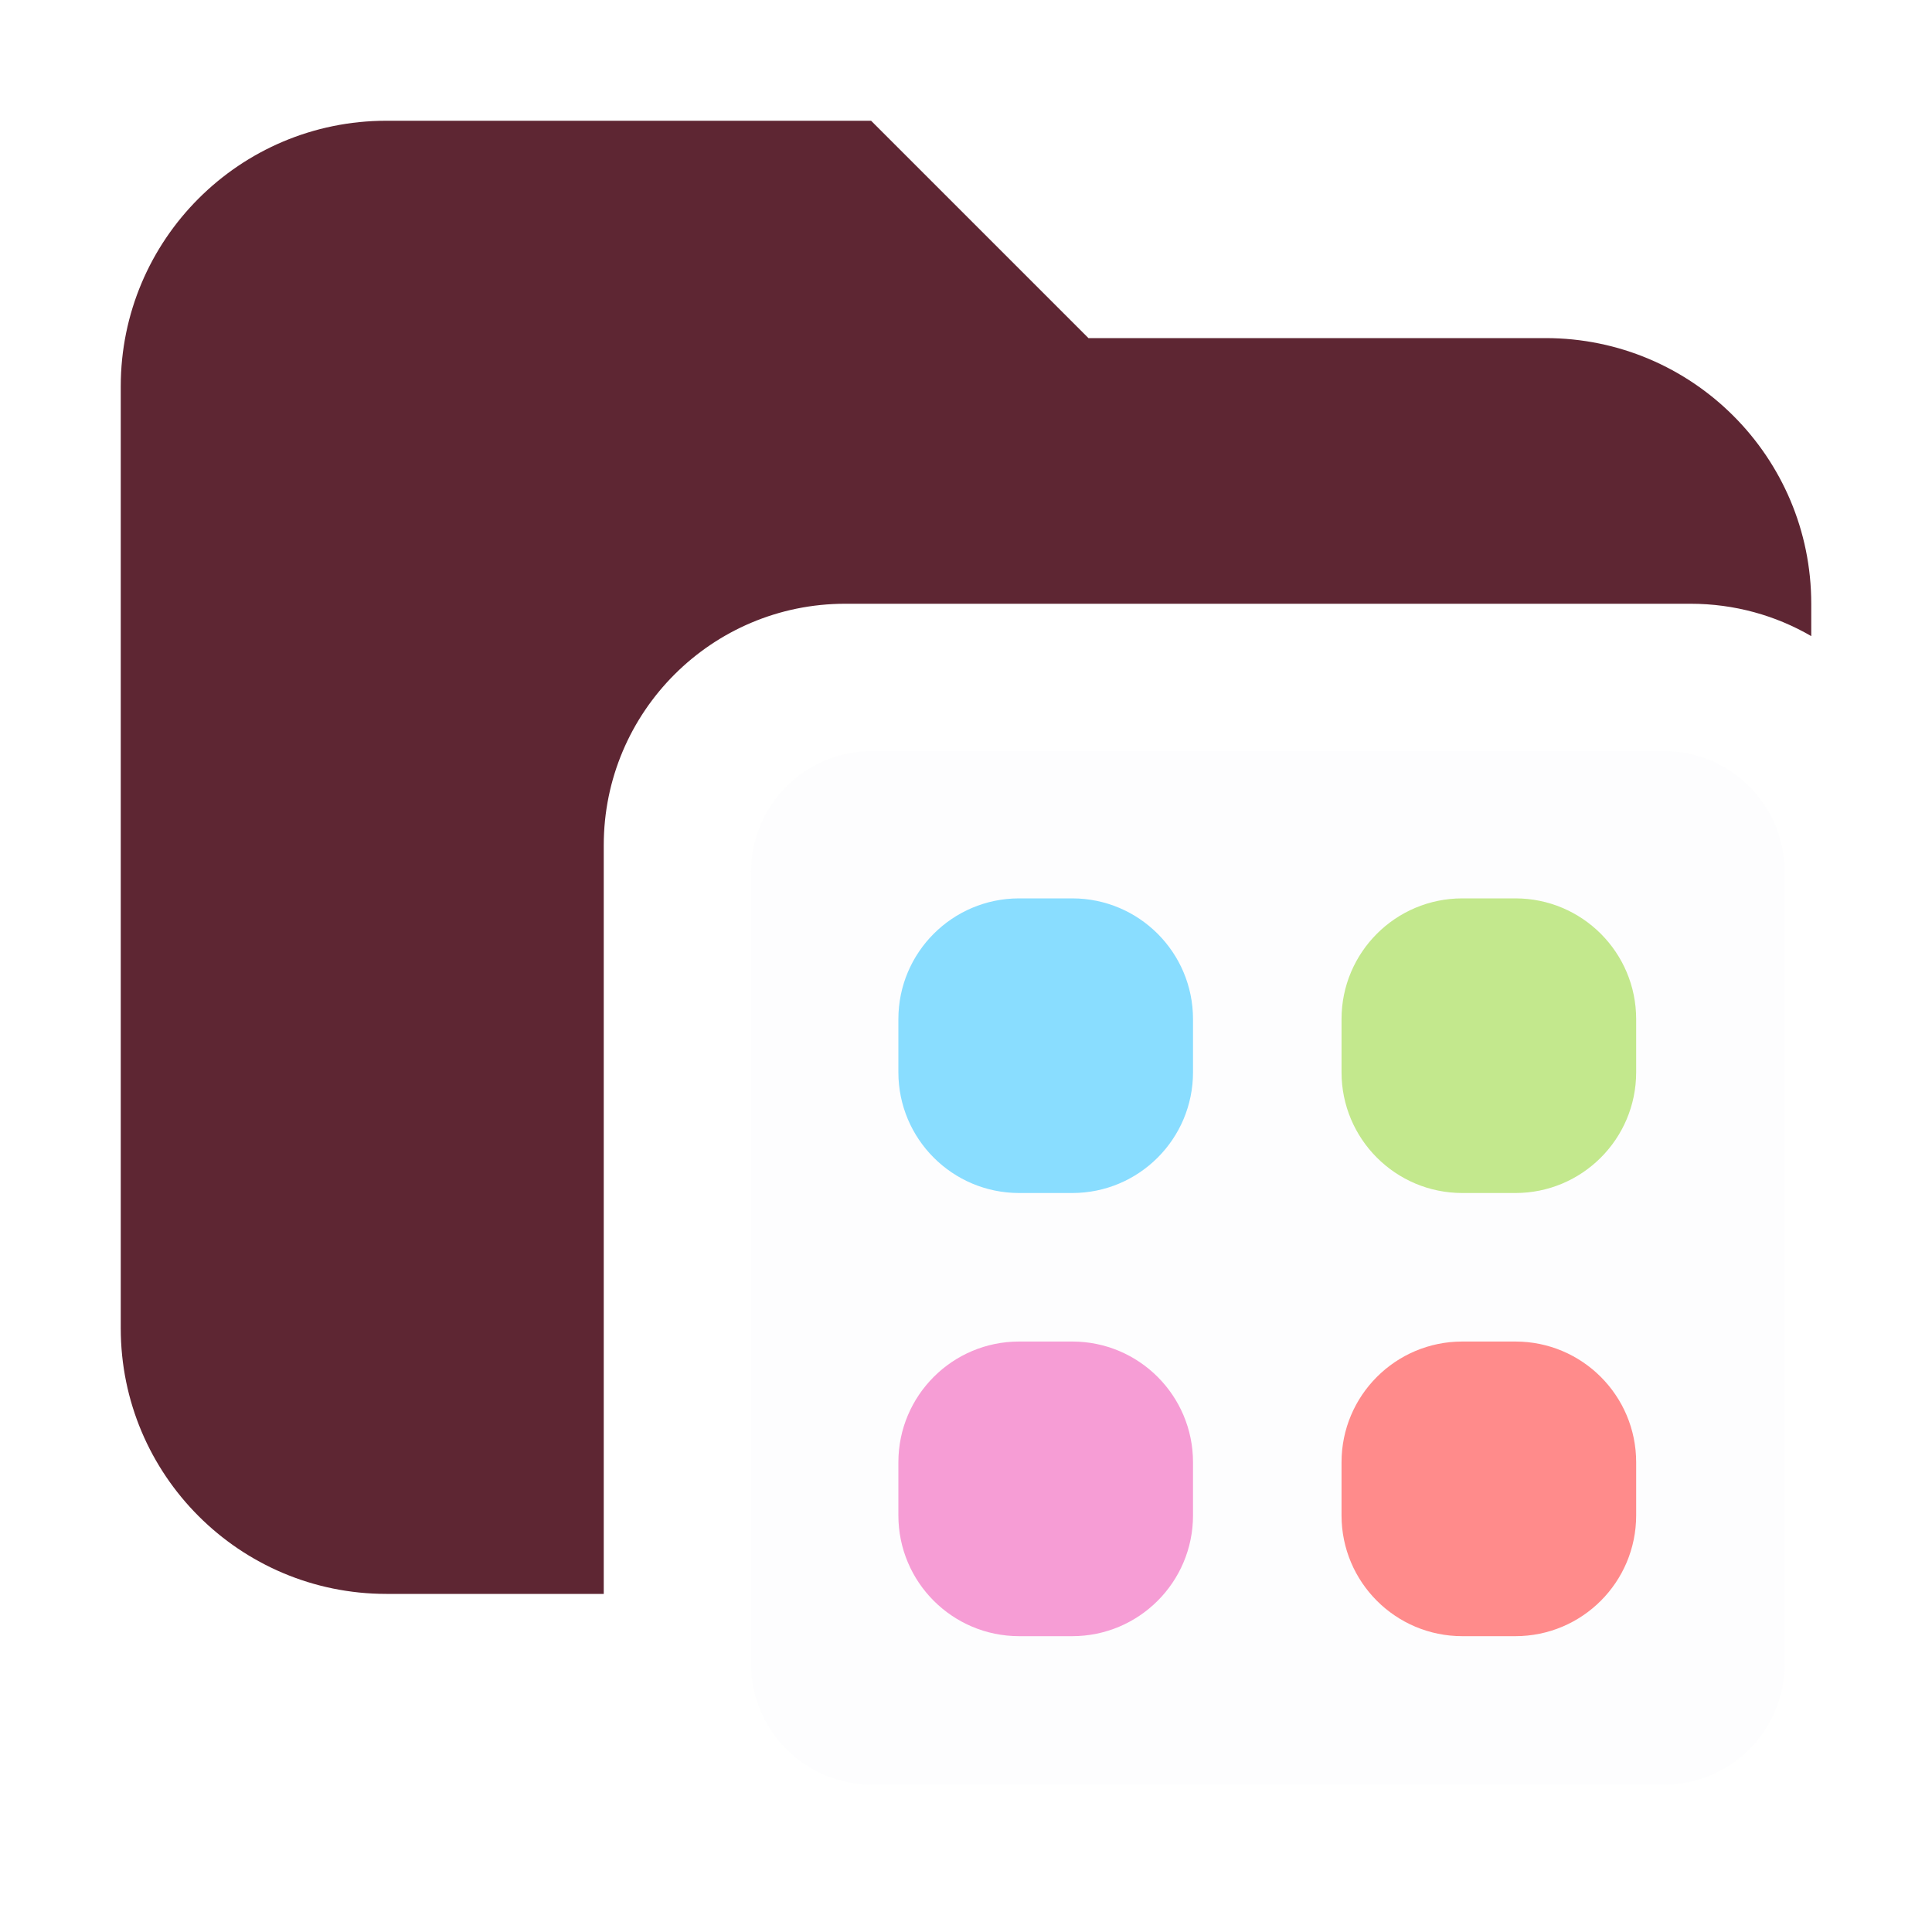
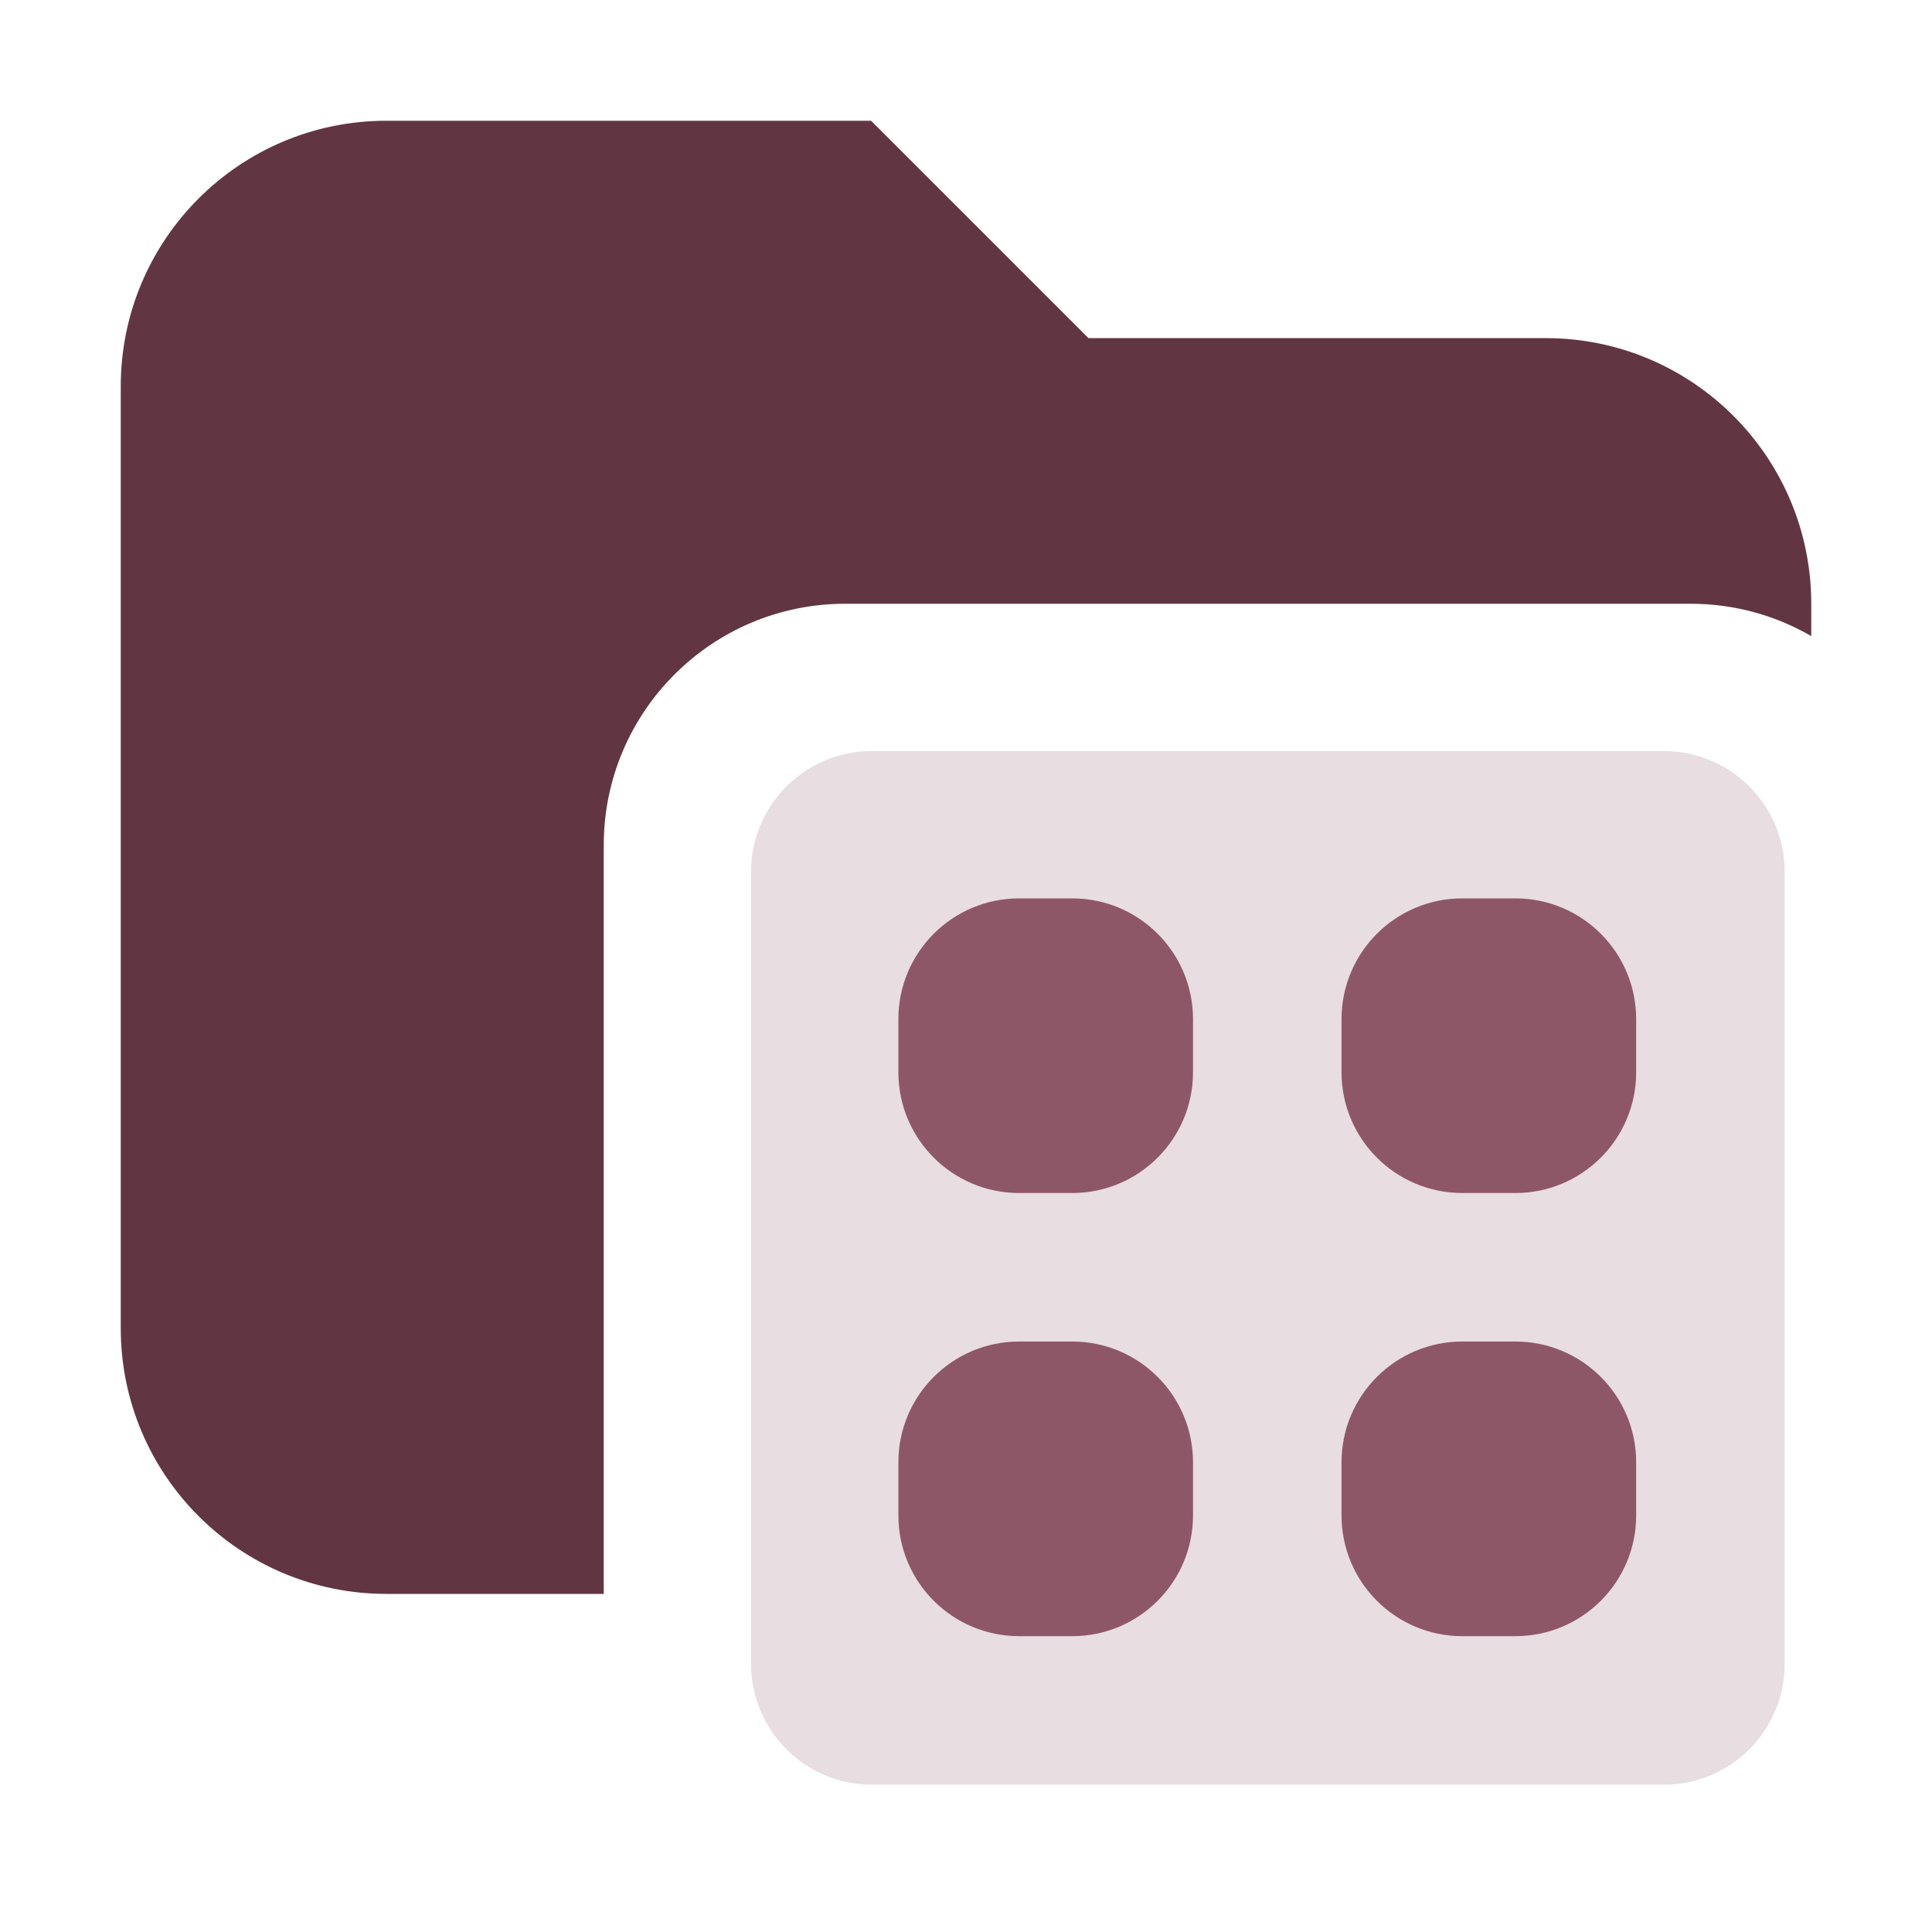
<svg xmlns="http://www.w3.org/2000/svg" width="16" height="16" fill="none" viewBox="0 0 16 16">
-   <path fill="#5E2633" fill-rule="evenodd" d="M3.2 1A2.2 2.2 0 0 0 1 3.2V11a2.2 2.2 0 0 0 2.2 2.2H5V7a2 2 0 0 1 2-2h7c.364 0 .706.097 1 .268V5a2.2 2.2 0 0 0-2.2-2.2H9.014L7.214 1z" clip-rule="evenodd" />
-   <rect width="8.56" height="8.56" x="6.22" y="6.22" fill="#f5f7f9" opacity=".2" rx="1" />
-   <rect width="2.44" height="2.44" x="7.44" y="7.44" fill="#89ddff" rx="1" />
-   <rect width="2.44" height="2.44" x="11.11" y="7.44" fill="#c3e88d" rx="1" />
-   <rect width="2.44" height="2.44" x="11.11" y="11.11" fill="#ff8b8b" rx="1" />
-   <rect width="2.44" height="2.44" x="7.44" y="11.11" fill="#f69dd5" rx="1" />
+   <path fill="#613642" fill-rule="evenodd" d="M3.2 1A2.2 2.2 0 0 0 1 3.2V11a2.2 2.2 0 0 0 2.2 2.2H5V7a2 2 0 0 1 2-2h7c.364 0 .706.097 1 .268V5a2.2 2.2 0 0 0-2.2-2.2H9.014L7.214 1z" clip-rule="evenodd" />
+   <rect width="8.56" height="8.56" x="6.22" y="6.22" fill="#8E5767" opacity=".2" rx="1" />
+   <rect width="2.44" height="2.44" x="7.44" y="7.44" fill="#8E5767" rx="1" />
+   <rect width="2.44" height="2.44" x="11.11" y="7.44" fill="#8E5767" rx="1" />
+   <rect width="2.44" height="2.44" x="11.11" y="11.11" fill="#8E5767" rx="1" />
+   <rect width="2.44" height="2.44" x="7.44" y="11.11" fill="#8E5767" rx="1" />
</svg>
